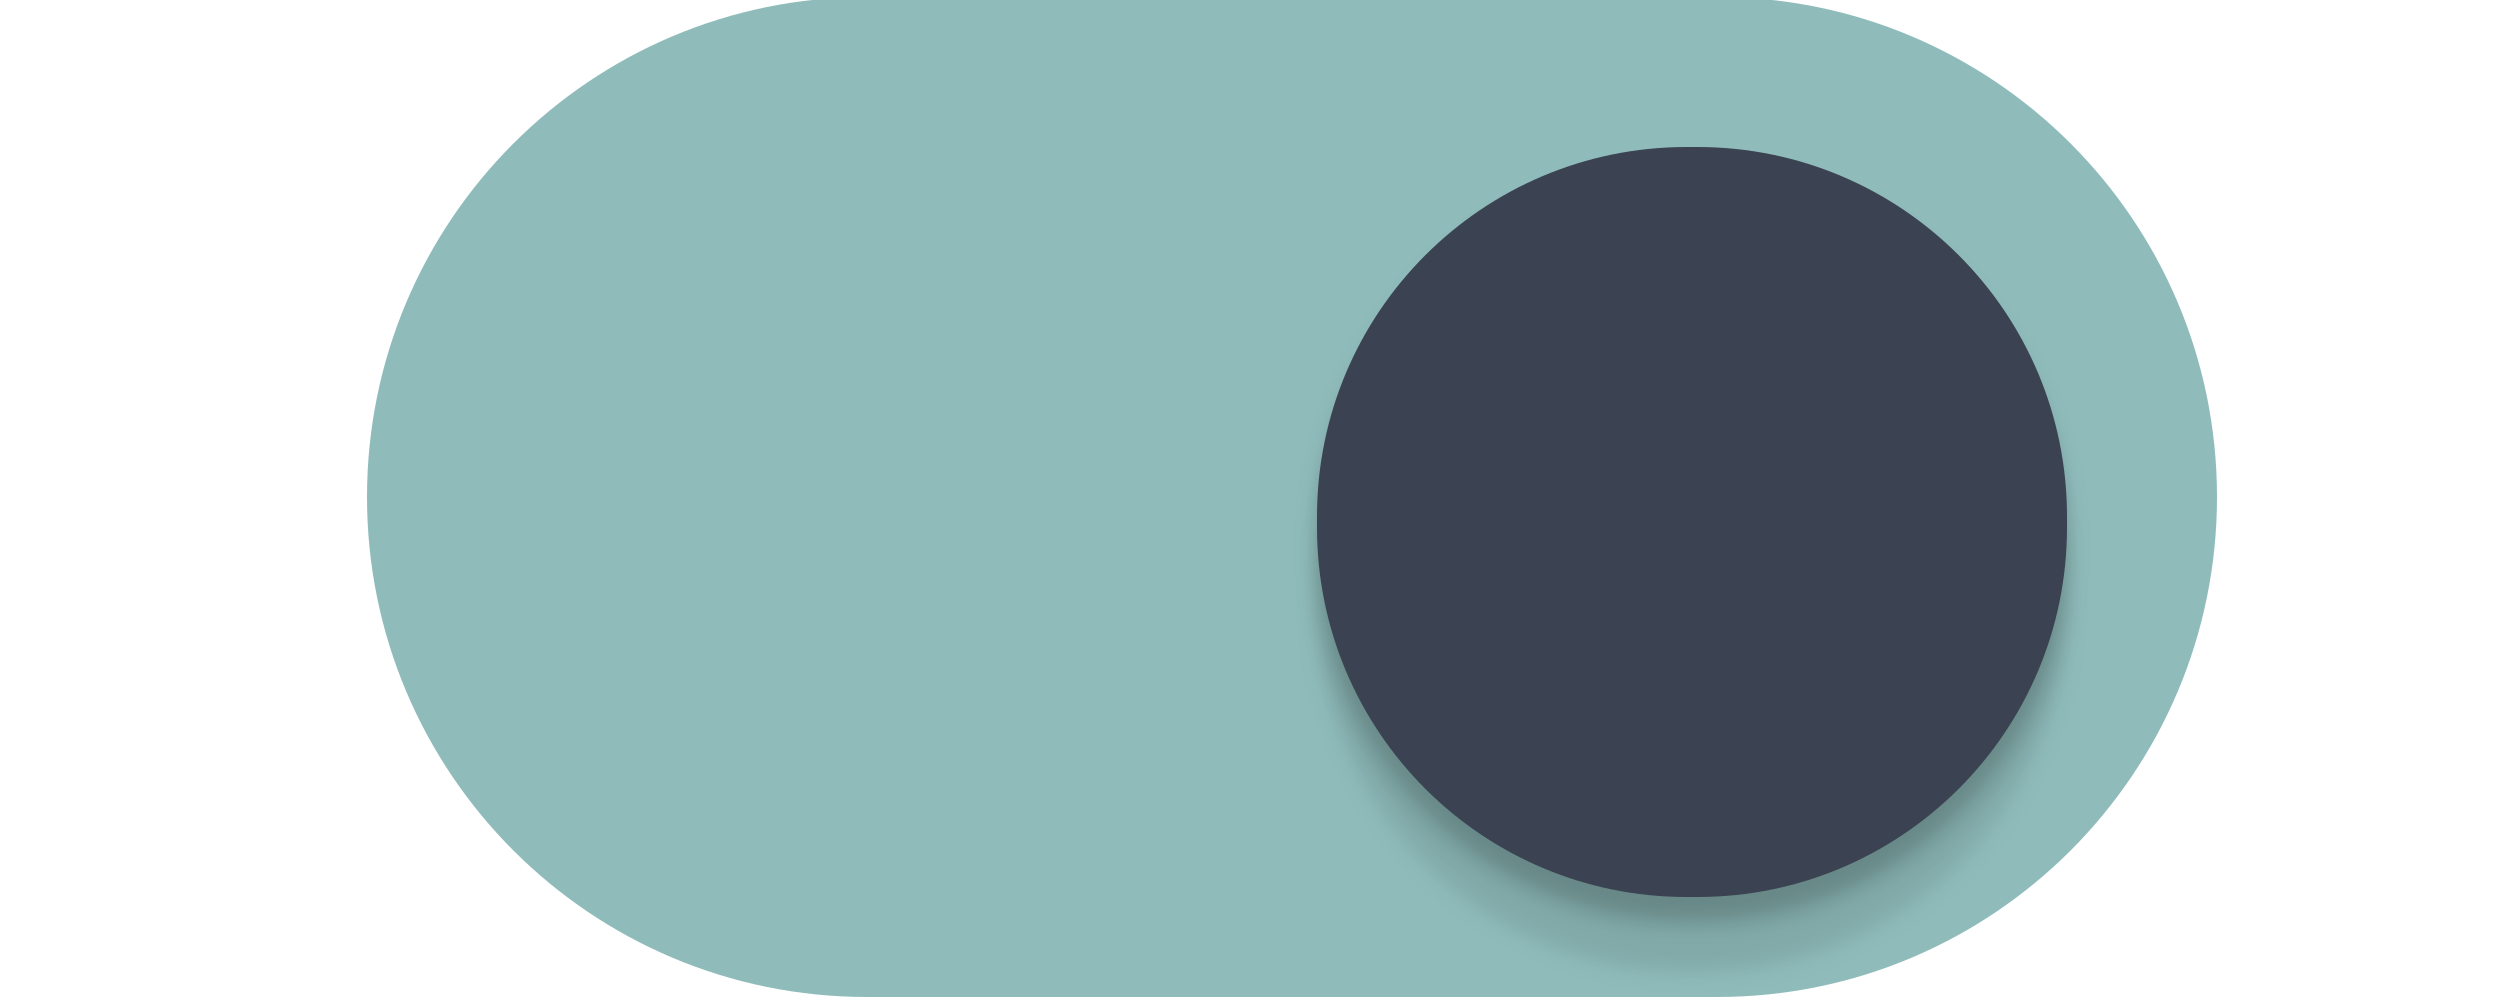
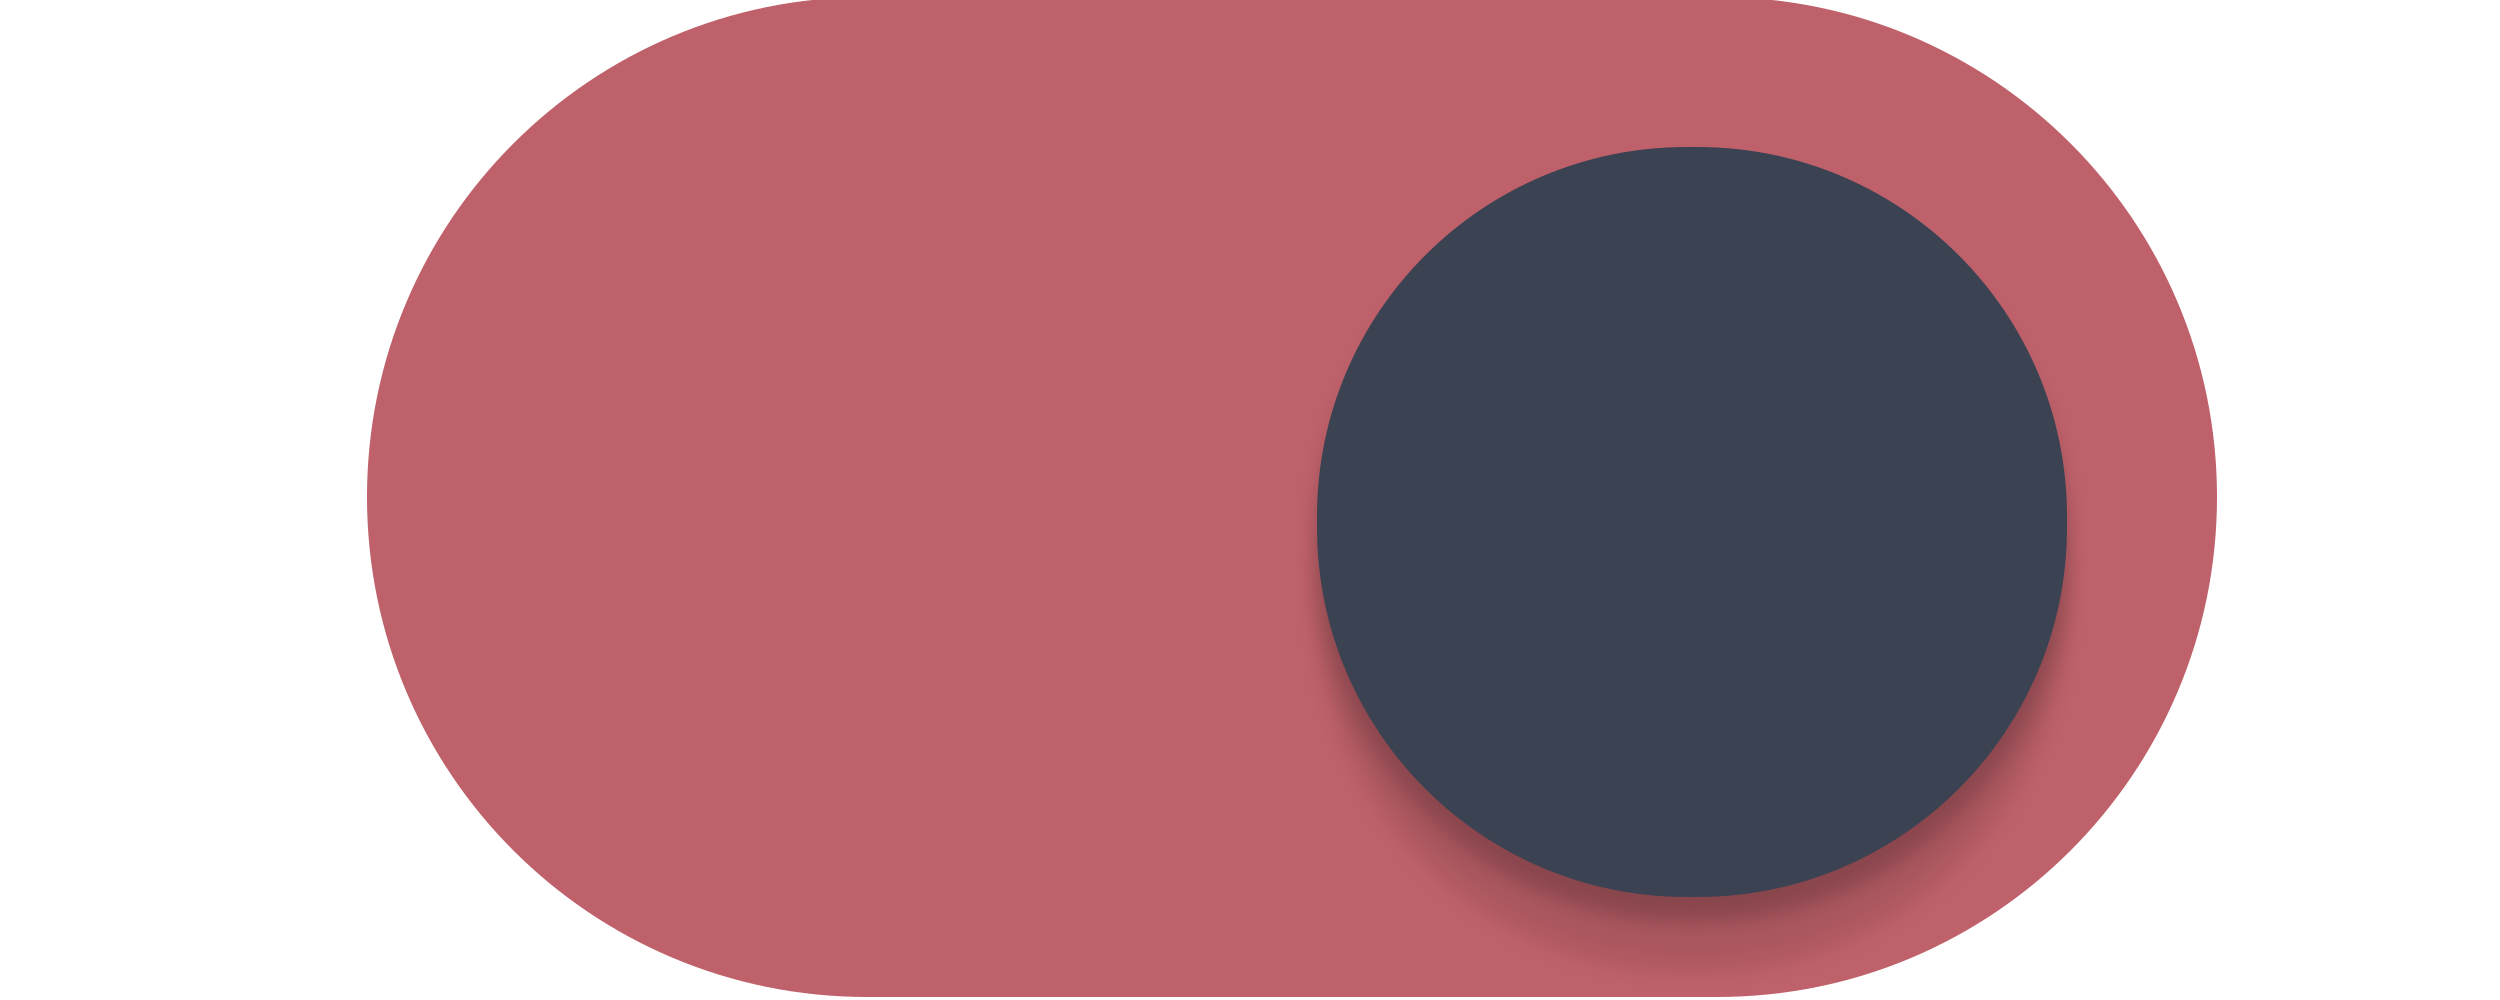
<svg xmlns="http://www.w3.org/2000/svg" xmlns:ns1="http://www.openswatchbook.org/uri/2009/osb" version="1.1" id="svg7539" height="20" width="50">
  <defs id="defs7541">
    <linearGradient ns1:paint="solid" id="selected_bg_color">
      <stop id="stop4166" offset="0" style="stop-color:#5294e2;stop-opacity:1;" />
    </linearGradient>
    <linearGradient id="linearGradient4695-1-4-3-5-0-6">
      <stop offset="0" style="stop-color:#000000;stop-opacity:1;" id="stop4697-9-9-7-0-1-5" />
      <stop offset="1" style="stop-color:#000000;stop-opacity:0" id="stop4699-5-8-9-0-4-0" />
    </linearGradient>
    <linearGradient id="linearGradient3768-6">
      <stop id="stop3770-0" offset="0" style="stop-color:#0f0f0f;stop-opacity:1;" />
      <stop style="stop-color:#171717;stop-opacity:1;" offset="0.078" id="stop3778-6" />
      <stop id="stop3774-2" offset="0.974" style="stop-color:#171717;stop-opacity:1;" />
      <stop id="stop3776-2" offset="1" style="stop-color:#1b1b1b;stop-opacity:1;" />
    </linearGradient>
    <linearGradient id="linearGradient3969-0-4">
      <stop id="stop3971-2-6" offset="0" style="stop-color:#353537;stop-opacity:1;" />
      <stop id="stop3973-0-1" offset="1" style="stop-color:#4d4f52;stop-opacity:1;" />
    </linearGradient>
    <linearGradient id="linearGradient3938">
      <stop style="stop-color:#ffffff;stop-opacity:0;" offset="0" id="stop3940" />
      <stop style="stop-color:#ffffff;stop-opacity:0.549;" offset="1" id="stop3942" />
    </linearGradient>
    <linearGradient id="linearGradient6523">
      <stop style="stop-color:#1a1a1a;stop-opacity:1;" offset="0" id="stop6525" />
      <stop style="stop-color:#1a1a1a;stop-opacity:0;" offset="1" id="stop6527" />
    </linearGradient>
    <linearGradient id="linearGradient3938-6">
      <stop style="stop-color:#bebebe;stop-opacity:1;" offset="0" id="stop3940-4" />
      <stop style="stop-color:#ffffff;stop-opacity:1;" offset="1" id="stop3942-8" />
    </linearGradient>
    <filter style="color-interpolation-filters:sRGB" id="filter930" x="-0.036" width="1.072" y="-0.036" height="1.072">
      <feGaussianBlur stdDeviation="0.225" id="feGaussianBlur932" />
    </filter>
  </defs>
  <g transform="translate(-120,88)" id="layer1">
    <path style="fill:none;fill-opacity:1" d="m 127.36,-77.146 a 9.5,9.5 0 0 0 -0.019,0.586 9.5,9.5 0 0 0 9.5,9.5 h 7.5 2 7.5 a 9.5,9.5 0 0 0 9.5,-9.5 9.5,9.5 0 0 0 -0.019,-0.414 9.5,9.5 0 0 1 -9.48,8.914 h -7.5 -2 -7.5 a 9.5,9.5 0 0 1 -9.48,-9.086 z" id="path900" />
-     <path style="fill:#8fbcbb;fill-opacity:1;stroke:#8fbcbb;stroke-opacity:1" d="m 137.34,-87.56 a 9.5,9.5 0 0 0 -9.5,9.5 9.5,9.5 0 0 0 9.5,9.5 h 7.5 2 7.5 a 9.5,9.5 0 0 0 9.5,-9.5 9.5,9.5 0 0 0 -9.5,-9.5 h -7.5 -2 z" id="path872" />
+     <path style="fill:#bf616a;fill-opacity:1;stroke:#bf616a;stroke-opacity:1" d="m 137.34,-87.56 a 9.5,9.5 0 0 0 -9.5,9.5 9.5,9.5 0 0 0 9.5,9.5 h 7.5 2 7.5 a 9.5,9.5 0 0 0 9.5,-9.5 9.5,9.5 0 0 0 -9.5,-9.5 h -7.5 -2 z" id="path872" />
    <rect style="color:#000000;display:inline;overflow:visible;visibility:visible;opacity:1;fill:#000000;fill-opacity:0.1;fill-rule:nonzero;stroke:none;stroke-width:1.765;stroke-opacity:1;marker:none;filter:url(#filter930);enable-background:new" id="rect934" width="15" height="15" x="146.34" y="-83.56" ry="7.392" />
    <rect ry="7.392" y="-84.56" x="146.34" height="15" width="15" id="rect912" style="color:#000000;display:inline;overflow:visible;visibility:visible;opacity:1;fill:#000000;fill-opacity:0.2;fill-rule:nonzero;stroke:none;stroke-width:1.765;stroke-opacity:1;marker:none;filter:url(#filter930);enable-background:new" />
    <rect style="color:#000000;display:inline;overflow:visible;visibility:visible;opacity:1;fill:#3b4252;fill-opacity:1;fill-rule:nonzero;stroke:none;stroke-width:1.765;stroke-opacity:1;marker:none;enable-background:new" id="rect3872" width="15" height="15" x="146.34" y="-85.06" ry="7.392" />
    <path style="fill:none;fill-opacity:1" d="m 136.84,-87.06 a 9.5,9.5 0 0 0 -9.5,9.5 9.5,9.5 0 0 0 0.019,0.414 9.5,9.5 0 0 1 9.48,-8.914 h 7.5 2 7.5 a 9.5,9.5 0 0 1 9.48,9.086 9.5,9.5 0 0 0 0.019,-0.586 9.5,9.5 0 0 0 -9.5,-9.5 h -7.5 -2 z" id="path902" />
    <path style="color:#000000;display:inline;overflow:visible;visibility:visible;opacity:1;fill:none;fill-opacity:0.2;fill-rule:nonzero;stroke:none;stroke-width:1.765;stroke-opacity:1;marker:none;enable-background:new" d="m 153.733,-85.06 c -4.095,0 -7.393,3.297 -7.393,7.393 v 0.215 c 0,0.133 0.013,0.262 0.019,0.393 0.204,-3.91 3.41,-7 7.373,-7 h 0.215 c 3.963,0 7.169,3.09 7.373,7 0.007,-0.131 0.019,-0.26 0.019,-0.393 v -0.215 c 0,-4.095 -3.297,-7.393 -7.393,-7.393 z" id="rect936" />
  </g>
</svg>
